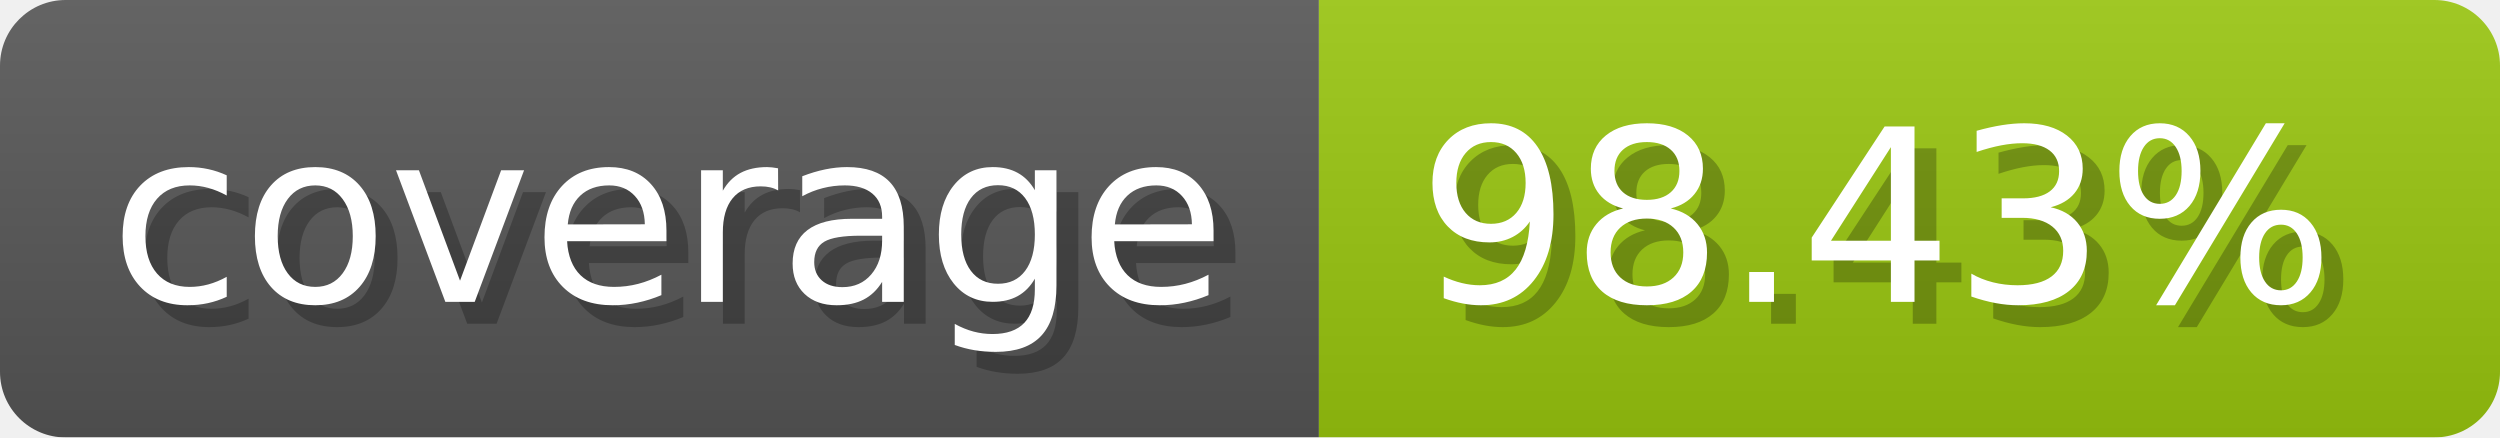
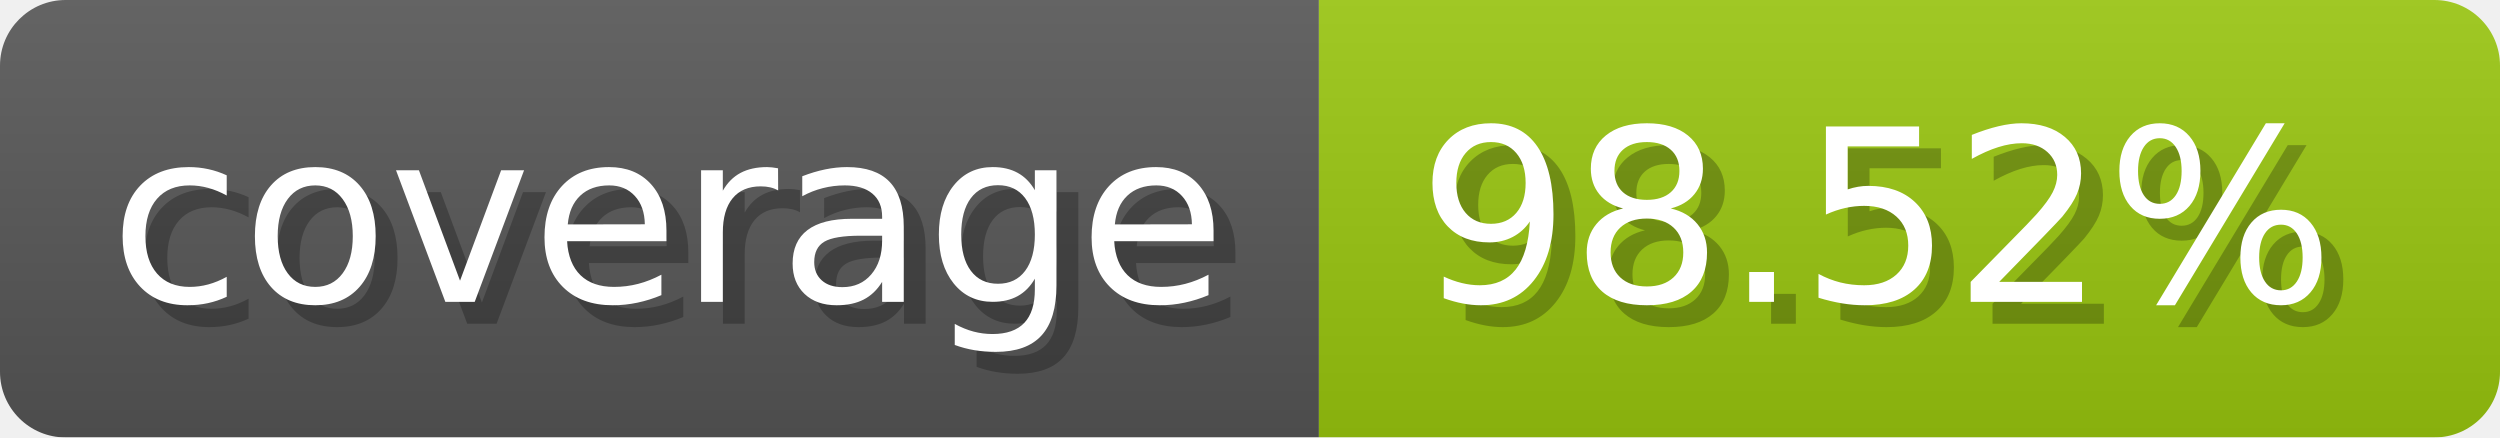
- <svg xmlns="http://www.w3.org/2000/svg" width="114.3" height="20" viewBox="0 0 1143 200" role="img" aria-label="coverage: 98.43%">
+ <svg xmlns="http://www.w3.org/2000/svg" width="114.3" height="20" viewBox="0 0 1143 200" role="img" aria-label="coverage: 98.52%">
  <linearGradient id="a" x2="0" y2="100%">
    <stop offset="0" stop-opacity=".1" stop-color="#EEE" />
    <stop offset="1" stop-opacity=".1" />
  </linearGradient>
  <mask id="m">
    <rect width="1143" height="200" rx="30" fill="#FFF" />
  </mask>
  <g mask="url(#m)">
    <rect width="603" height="200" fill="#555" />
    <rect width="540" height="200" fill="#97c40f" x="603" />
    <rect width="1143" height="200" fill="url(#a)" />
  </g>
  <g aria-hidden="true" fill="#fff" text-anchor="start" font-family="Verdana,DejaVu Sans,sans-serif" font-size="110">
    <text x="60" y="148" textLength="503" fill="#000" opacity="0.25">coverage</text>
    <text x="50" y="138" textLength="503">coverage</text>
-     <text x="658" y="148" textLength="440" fill="#000" opacity="0.25">98.43%</text>
-     <text x="648" y="138" textLength="440">98.43%</text>
+     <text x="658" y="148" textLength="440" fill="#000" opacity="0.25">98.52%</text>
+     <text x="648" y="138" textLength="440">98.52%</text>
  </g>
</svg>
